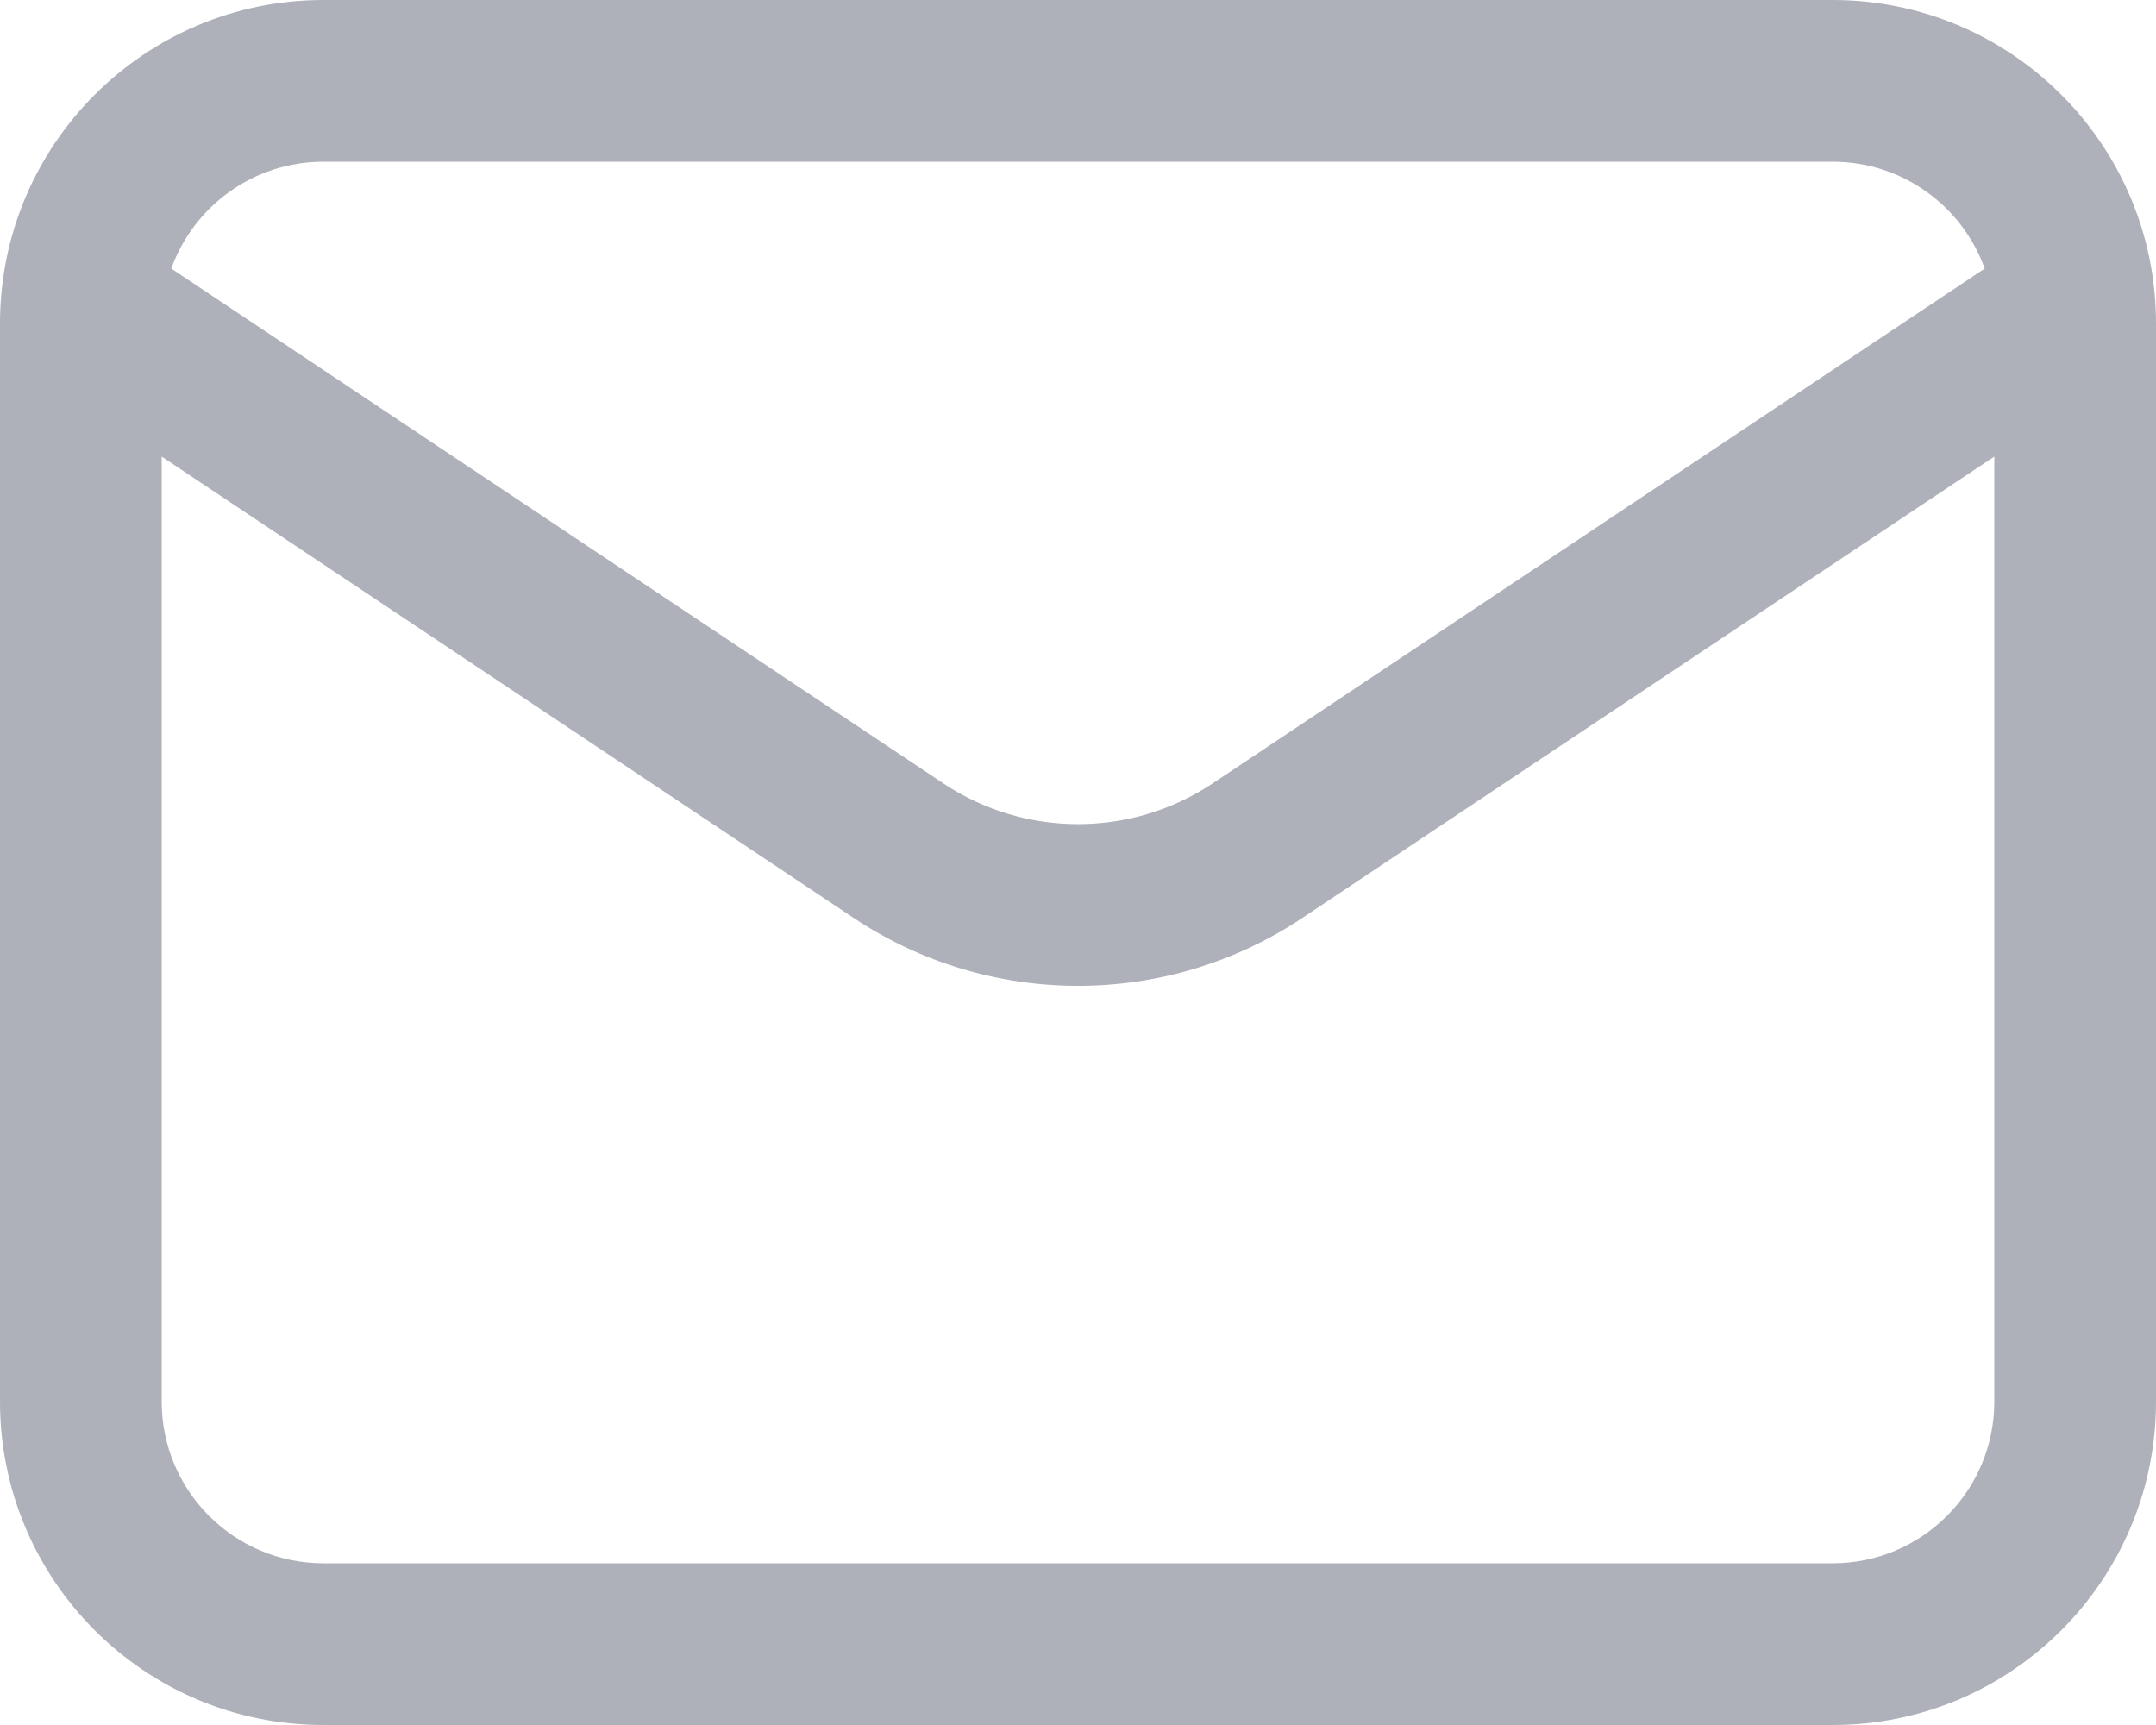
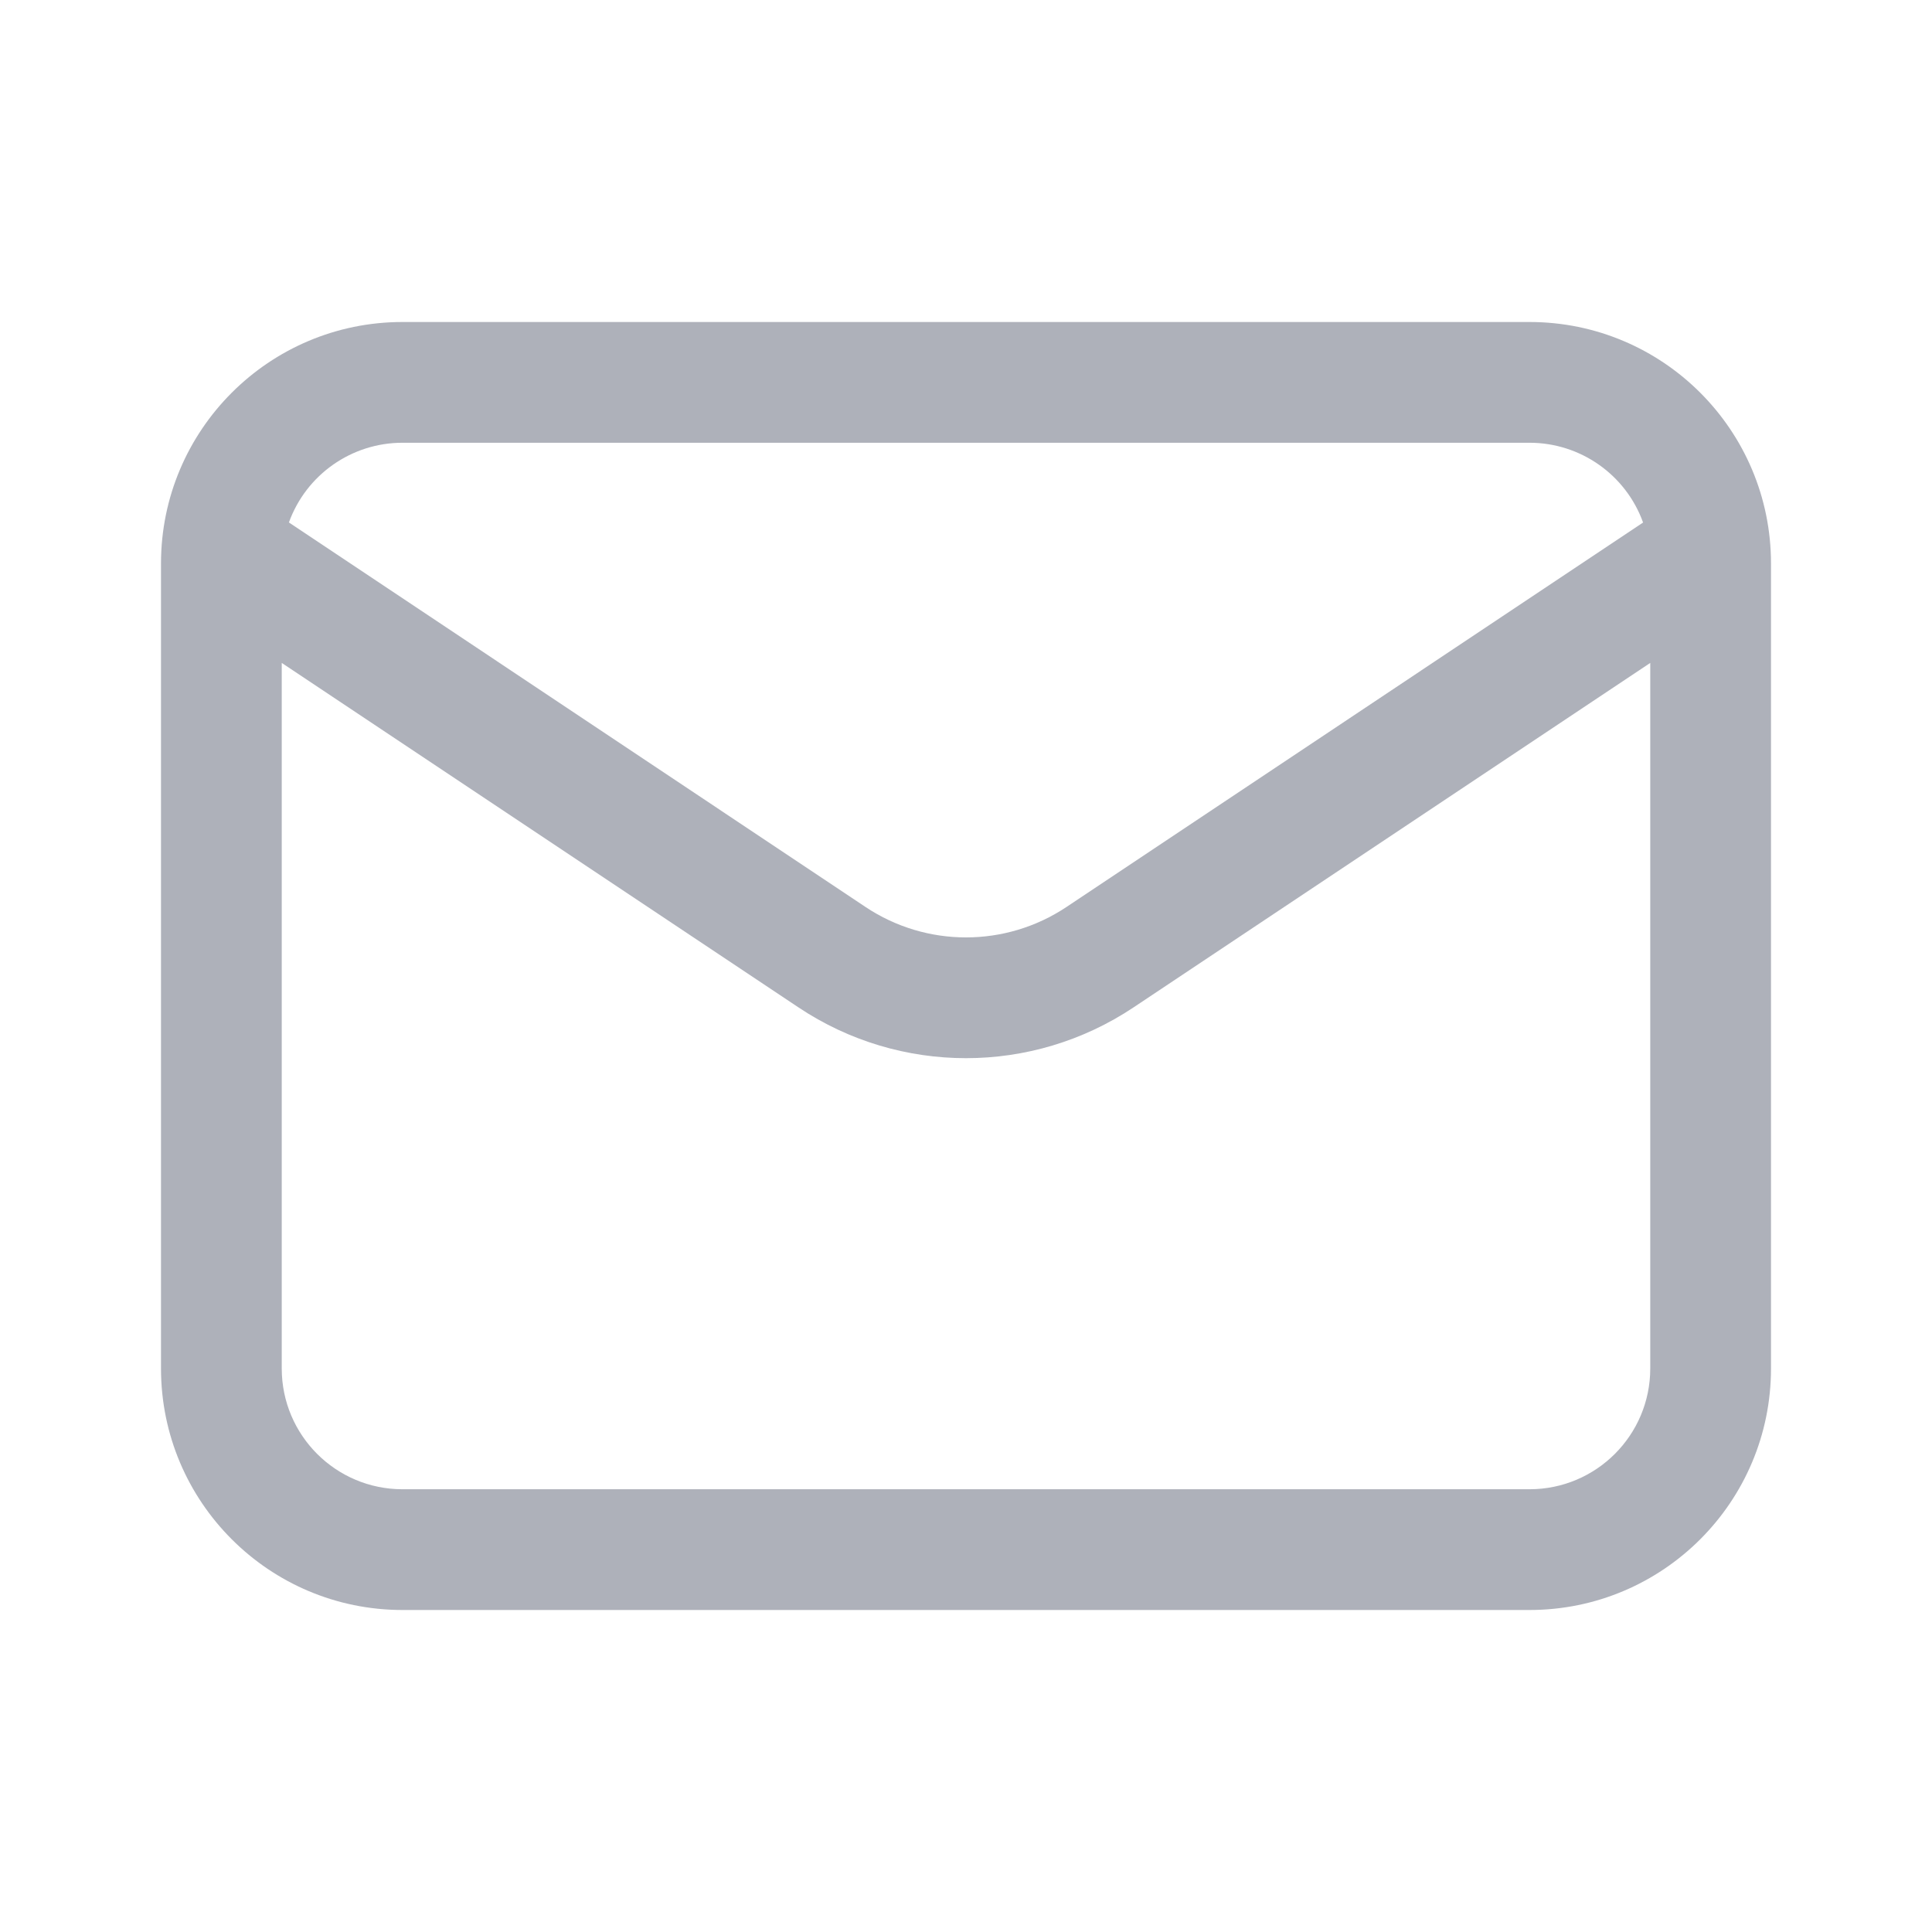
- <svg xmlns="http://www.w3.org/2000/svg" width="20" height="16" viewBox="0 0 20 16" fill="none">
-   <path fill-rule="evenodd" clip-rule="evenodd" d="M3 1.5H17C17.65 1.5 18.203 1.913 18.411 2.491L11.248 7.267C10.492 7.77 9.508 7.77 8.752 7.267L1.589 2.491C1.797 1.913 2.35 1.5 3 1.5ZM1.5 4.235V13C1.5 13.828 2.172 14.5 3 14.5H17C17.828 14.5 18.5 13.828 18.5 13V4.235L12.08 8.515C10.82 9.354 9.18 9.354 7.92 8.515L1.5 4.235ZM0 3C0 1.343 1.343 0 3 0H17C18.657 0 20 1.343 20 3V13C20 14.657 18.657 16 17 16H3C1.343 16 0 14.657 0 13V3Z" fill="#000B26" fill-opacity="0.32" />
+ <svg xmlns="http://www.w3.org/2000/svg" width="24" height="24" fill="none">
+   <path fill-rule="evenodd" clip-rule="evenodd" d="M5 5.5h14a1.5 1.5 0 0 1 1.411.991l-7.163 4.776a2.25 2.25 0 0 1-2.496 0L3.589 6.49A1.5 1.5 0 0 1 5 5.5ZM3.5 8.235V17A1.5 1.5 0 0 0 5 18.5h14a1.5 1.5 0 0 0 1.5-1.5V8.235l-6.42 4.28c-1.26.84-2.9.84-4.16 0L3.5 8.235ZM2 7a3 3 0 0 1 3-3h14a3 3 0 0 1 3 3v10a3 3 0 0 1-3 3H5a3 3 0 0 1-3-3V7Z" fill="#000B26" fill-opacity=".32" />
</svg>
